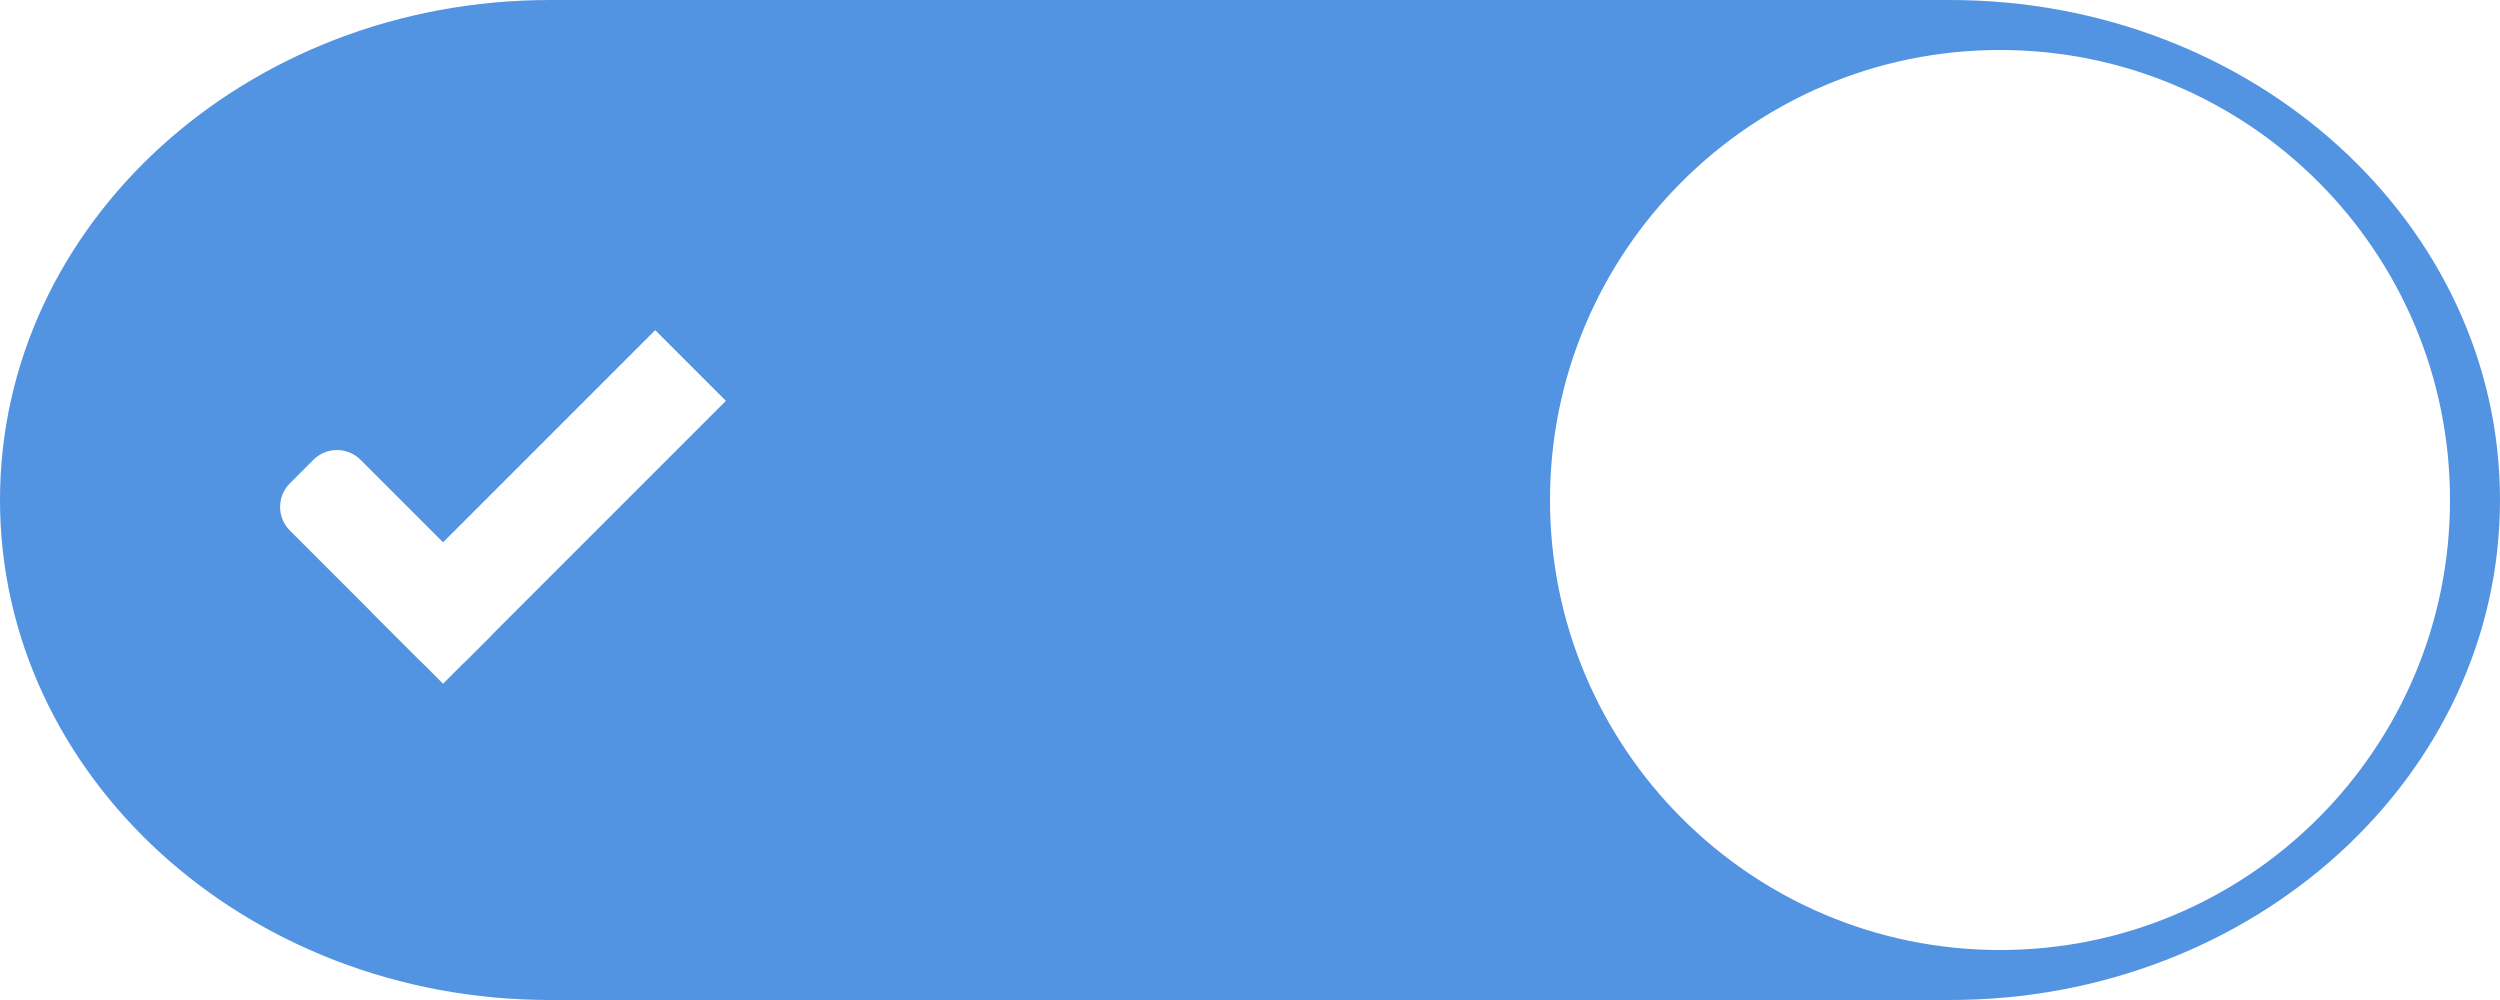
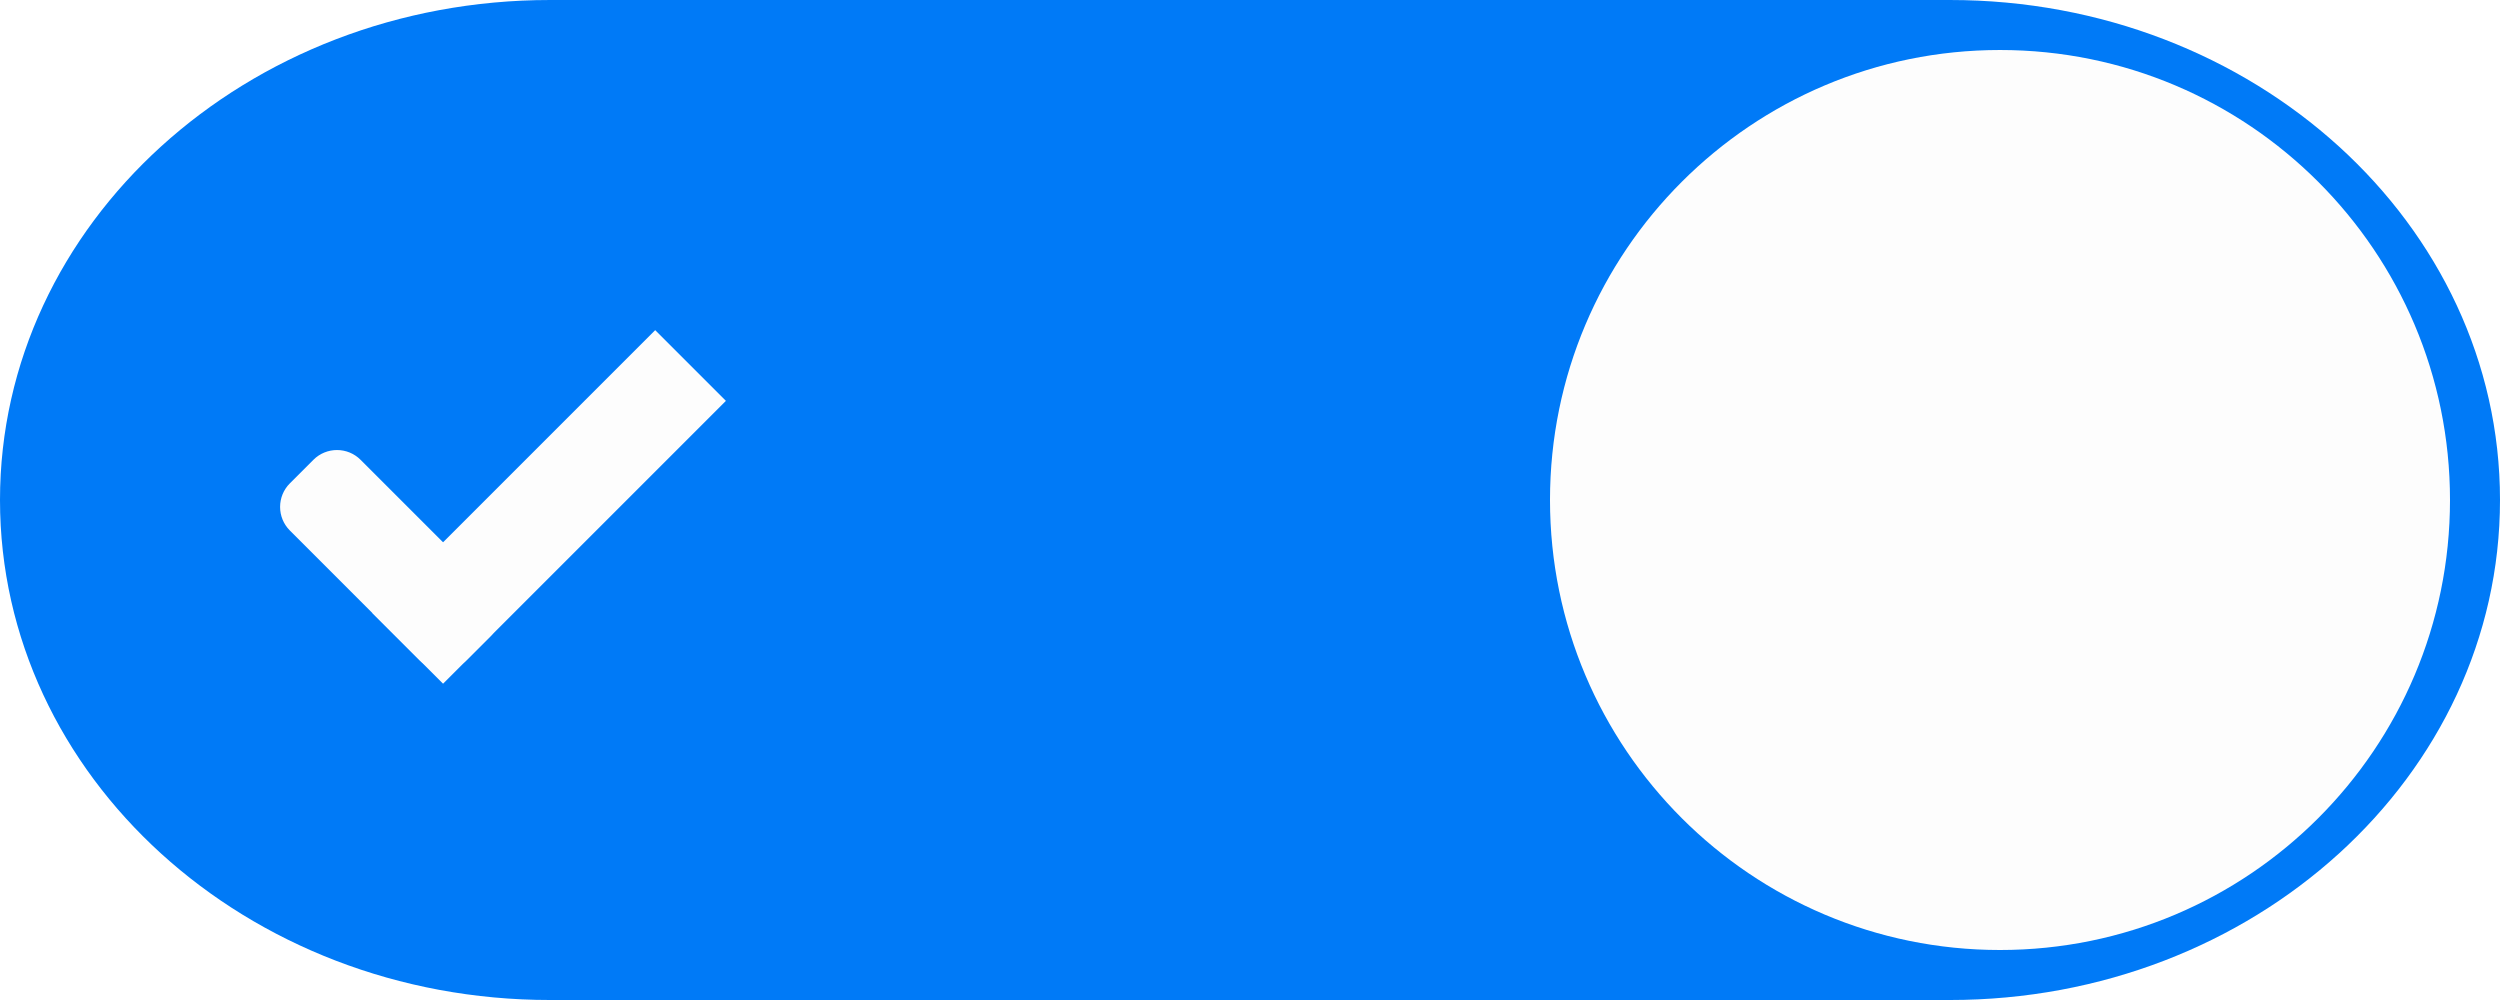
<svg xmlns="http://www.w3.org/2000/svg" xmlns:ns1="http://www.openswatchbook.org/uri/2009/osb" xmlns:xlink="http://www.w3.org/1999/xlink" width="50" height="20" id="svg7539" version="1.1">
  <defs id="defs7541">
    <linearGradient id="selected_fg_color" ns1:paint="solid">
-       <stop style="stop-color:#ffffff;stop-opacity:1;" offset="0" id="stop4181" />
+       <stop style="stop-color:#fdfdfd;stop-opacity:1;" offset="0" id="stop4181" />
    </linearGradient>
    <linearGradient id="selected_bg_color" ns1:paint="solid">
-       <stop style="stop-color:#5294e2;stop-opacity:1;" offset="0" id="stop4166" />
+       <stop style="stop-color:#007af7;stop-opacity:1;" offset="0" id="stop4166" />
    </linearGradient>
    <linearGradient id="linearGradient4695-1-4-3-5-0-6">
      <stop id="stop4697-9-9-7-0-1-5" style="stop-color:#000000;stop-opacity:1;" offset="0" />
      <stop id="stop4699-5-8-9-0-4-0" style="stop-color:#000000;stop-opacity:0" offset="1" />
    </linearGradient>
    <linearGradient id="linearGradient3768-6">
      <stop style="stop-color:#0f0f0f;stop-opacity:1;" offset="0" id="stop3770-0" />
      <stop id="stop3778-6" offset="0.078" style="stop-color:#171717;stop-opacity:1;" />
      <stop style="stop-color:#171717;stop-opacity:1;" offset="0.974" id="stop3774-2" />
      <stop style="stop-color:#1b1b1b;stop-opacity:1;" offset="1" id="stop3776-2" />
    </linearGradient>
    <linearGradient id="linearGradient3969-0-4">
      <stop style="stop-color:#353537;stop-opacity:1;" offset="0" id="stop3971-2-6" />
      <stop style="stop-color:#4d4f52;stop-opacity:1;" offset="1" id="stop3973-0-1" />
    </linearGradient>
    <linearGradient id="linearGradient3938">
-       <stop id="stop3940" offset="0" style="stop-color:#ffffff;stop-opacity:0;" />
-       <stop id="stop3942" offset="1" style="stop-color:#ffffff;stop-opacity:0.549;" />
+       <stop id="stop3940" offset="0" style="stop-color:#fdfdfd;stop-opacity:0;" />
+       <stop id="stop3942" offset="1" style="stop-color:#fdfdfd;stop-opacity:0.549;" />
    </linearGradient>
    <linearGradient id="linearGradient6523">
      <stop id="stop6525" offset="0" style="stop-color:#1a1a1a;stop-opacity:1;" />
      <stop id="stop6527" offset="1" style="stop-color:#1a1a1a;stop-opacity:0;" />
    </linearGradient>
    <linearGradient id="linearGradient3938-6">
      <stop id="stop3940-4" offset="0" style="stop-color:#bebebe;stop-opacity:1;" />
-       <stop id="stop3942-8" offset="1" style="stop-color:#ffffff;stop-opacity:1;" />
+       <stop id="stop3942-8" offset="1" style="stop-color:#fdfdfd;stop-opacity:1;" />
    </linearGradient>
    <linearGradient xlink:href="#selected_bg_color" id="linearGradient4168" x1="26" y1="1031.362" x2="26" y2="1051.362" gradientUnits="userSpaceOnUse" />
    <linearGradient xlink:href="#selected_fg_color" id="linearGradient4183" x1="980.05" y1="-456.095" x2="980.05" y2="-454.095" gradientUnits="userSpaceOnUse" />
    <linearGradient xlink:href="#selected_fg_color" id="linearGradient4185" x1="981.55" y1="-462.095" x2="981.55" y2="-454.095" gradientUnits="userSpaceOnUse" />
    <linearGradient xlink:href="#selected_fg_color" id="linearGradient4187" x1="41" y1="1032.362" x2="41" y2="1050.362" gradientUnits="userSpaceOnUse" />
  </defs>
  <g id="layer1" transform="translate(-120,88)">
    <g transform="translate(-886,-448)" style="display:inline;opacity:1" id="switch-active-2">
      <g id="layer1-9-0" transform="translate(885,450)" style="display:inline;opacity:1">
        <g style="display:inline" transform="translate(120,-117)" id="switch-active-8">
          <g id="g3900-1-87" transform="translate(0,-1004.362)">
            <rect style="display:inline;opacity:0;fill:#434343;fill-opacity:1;stroke:none;stroke-width:1;stroke-linecap:butt;stroke-linejoin:miter;stroke-miterlimit:4;stroke-dasharray:none;stroke-dashoffset:0;stroke-opacity:1" id="rect5465-3-3" width="52" height="24" x="0" y="1029.362" />
            <rect style="fill:url(#linearGradient4168);fill-opacity:1;fill-rule:nonzero;stroke:none" id="rect2987-0-8" width="50" height="20" x="1" y="1031.362" ry="11" rx="11" />
            <circle style="fill:url(#linearGradient4187);fill-opacity:1;fill-rule:nonzero;stroke:none" id="path3759-0" cx="41" cy="1041.362" r="9" />
          </g>
        </g>
      </g>
      <g transform="translate(-1.000316,0)" id="g4816">
        <rect transform="matrix(0.7071068,0.7071068,-0.7071068,0.7071068,0,0)" ry="0.667" rx="0.667" y="-456.095" x="977.55" height="2" width="5" id="rect3977-39-2" style="display:inline;opacity:1;fill:url(#linearGradient4183);fill-opacity:1;stroke:none" />
        <rect transform="matrix(0.7071068,0.7071068,-0.7071068,0.7071068,0,0)" ry="0" y="-462.095" x="980.55" height="8" width="2" id="rect3979-7-0" style="display:inline;opacity:1;fill:url(#linearGradient4185);fill-opacity:1;stroke:none" />
      </g>
    </g>
  </g>
</svg>
